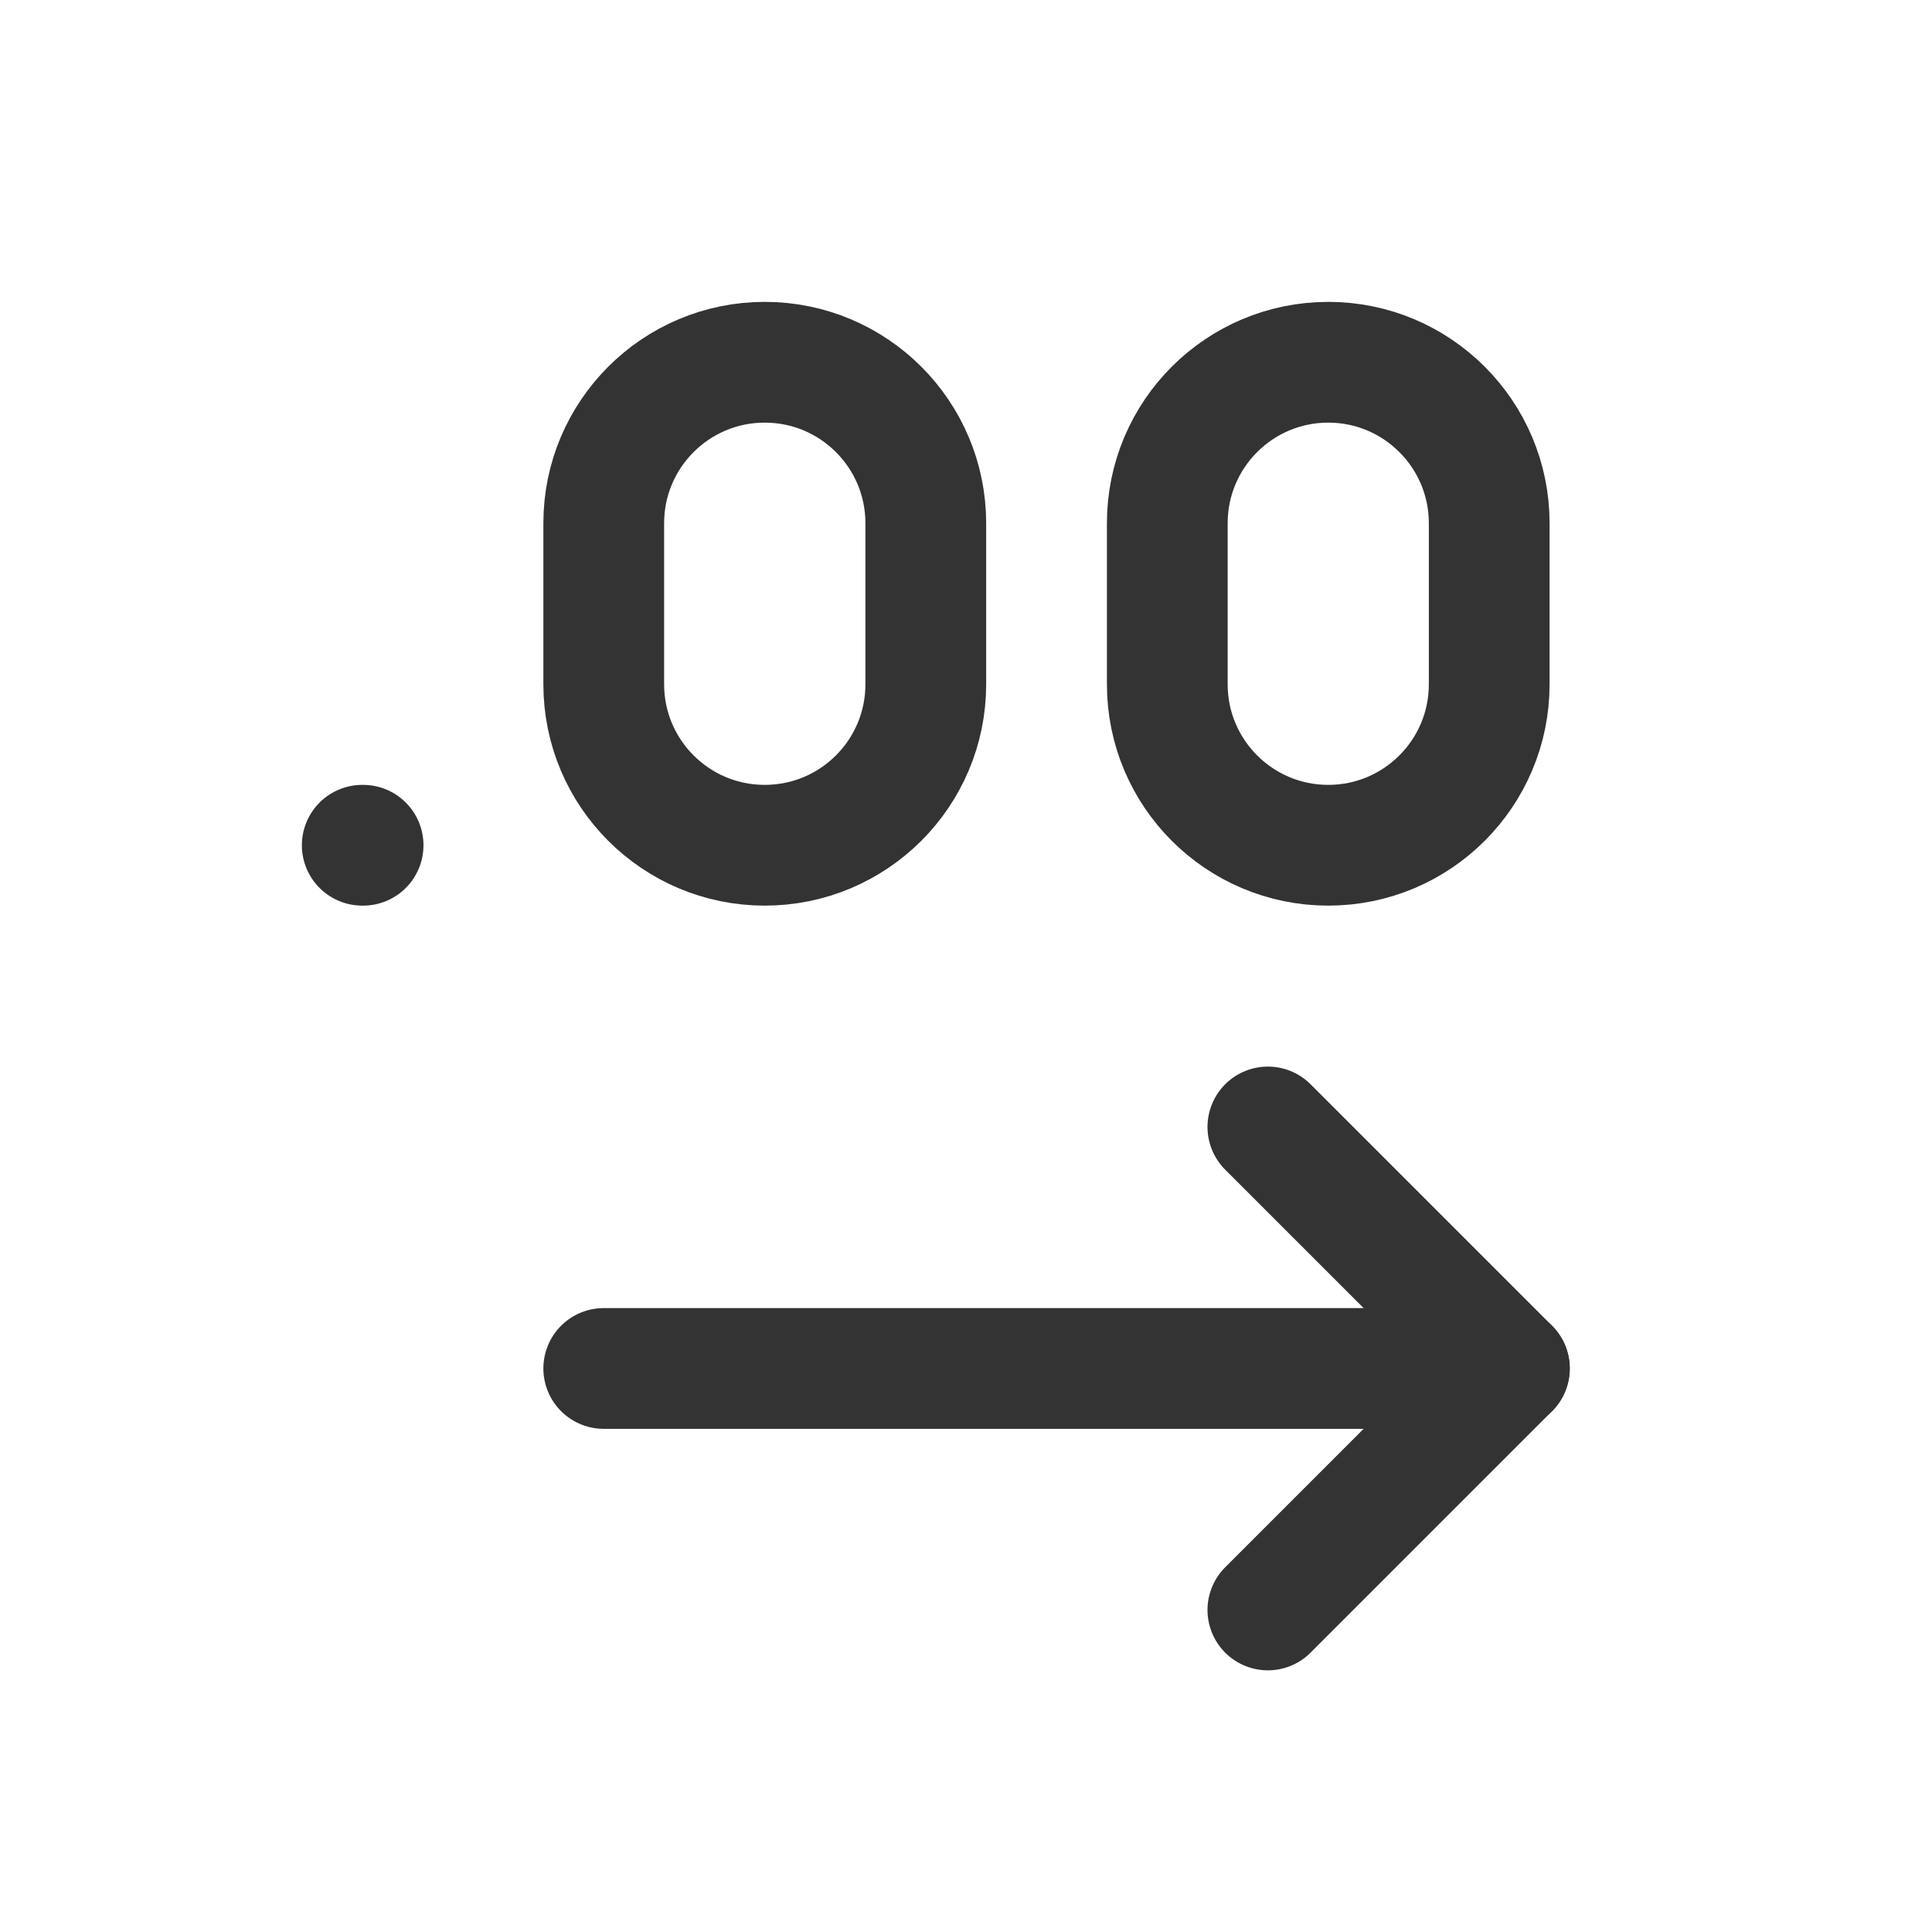
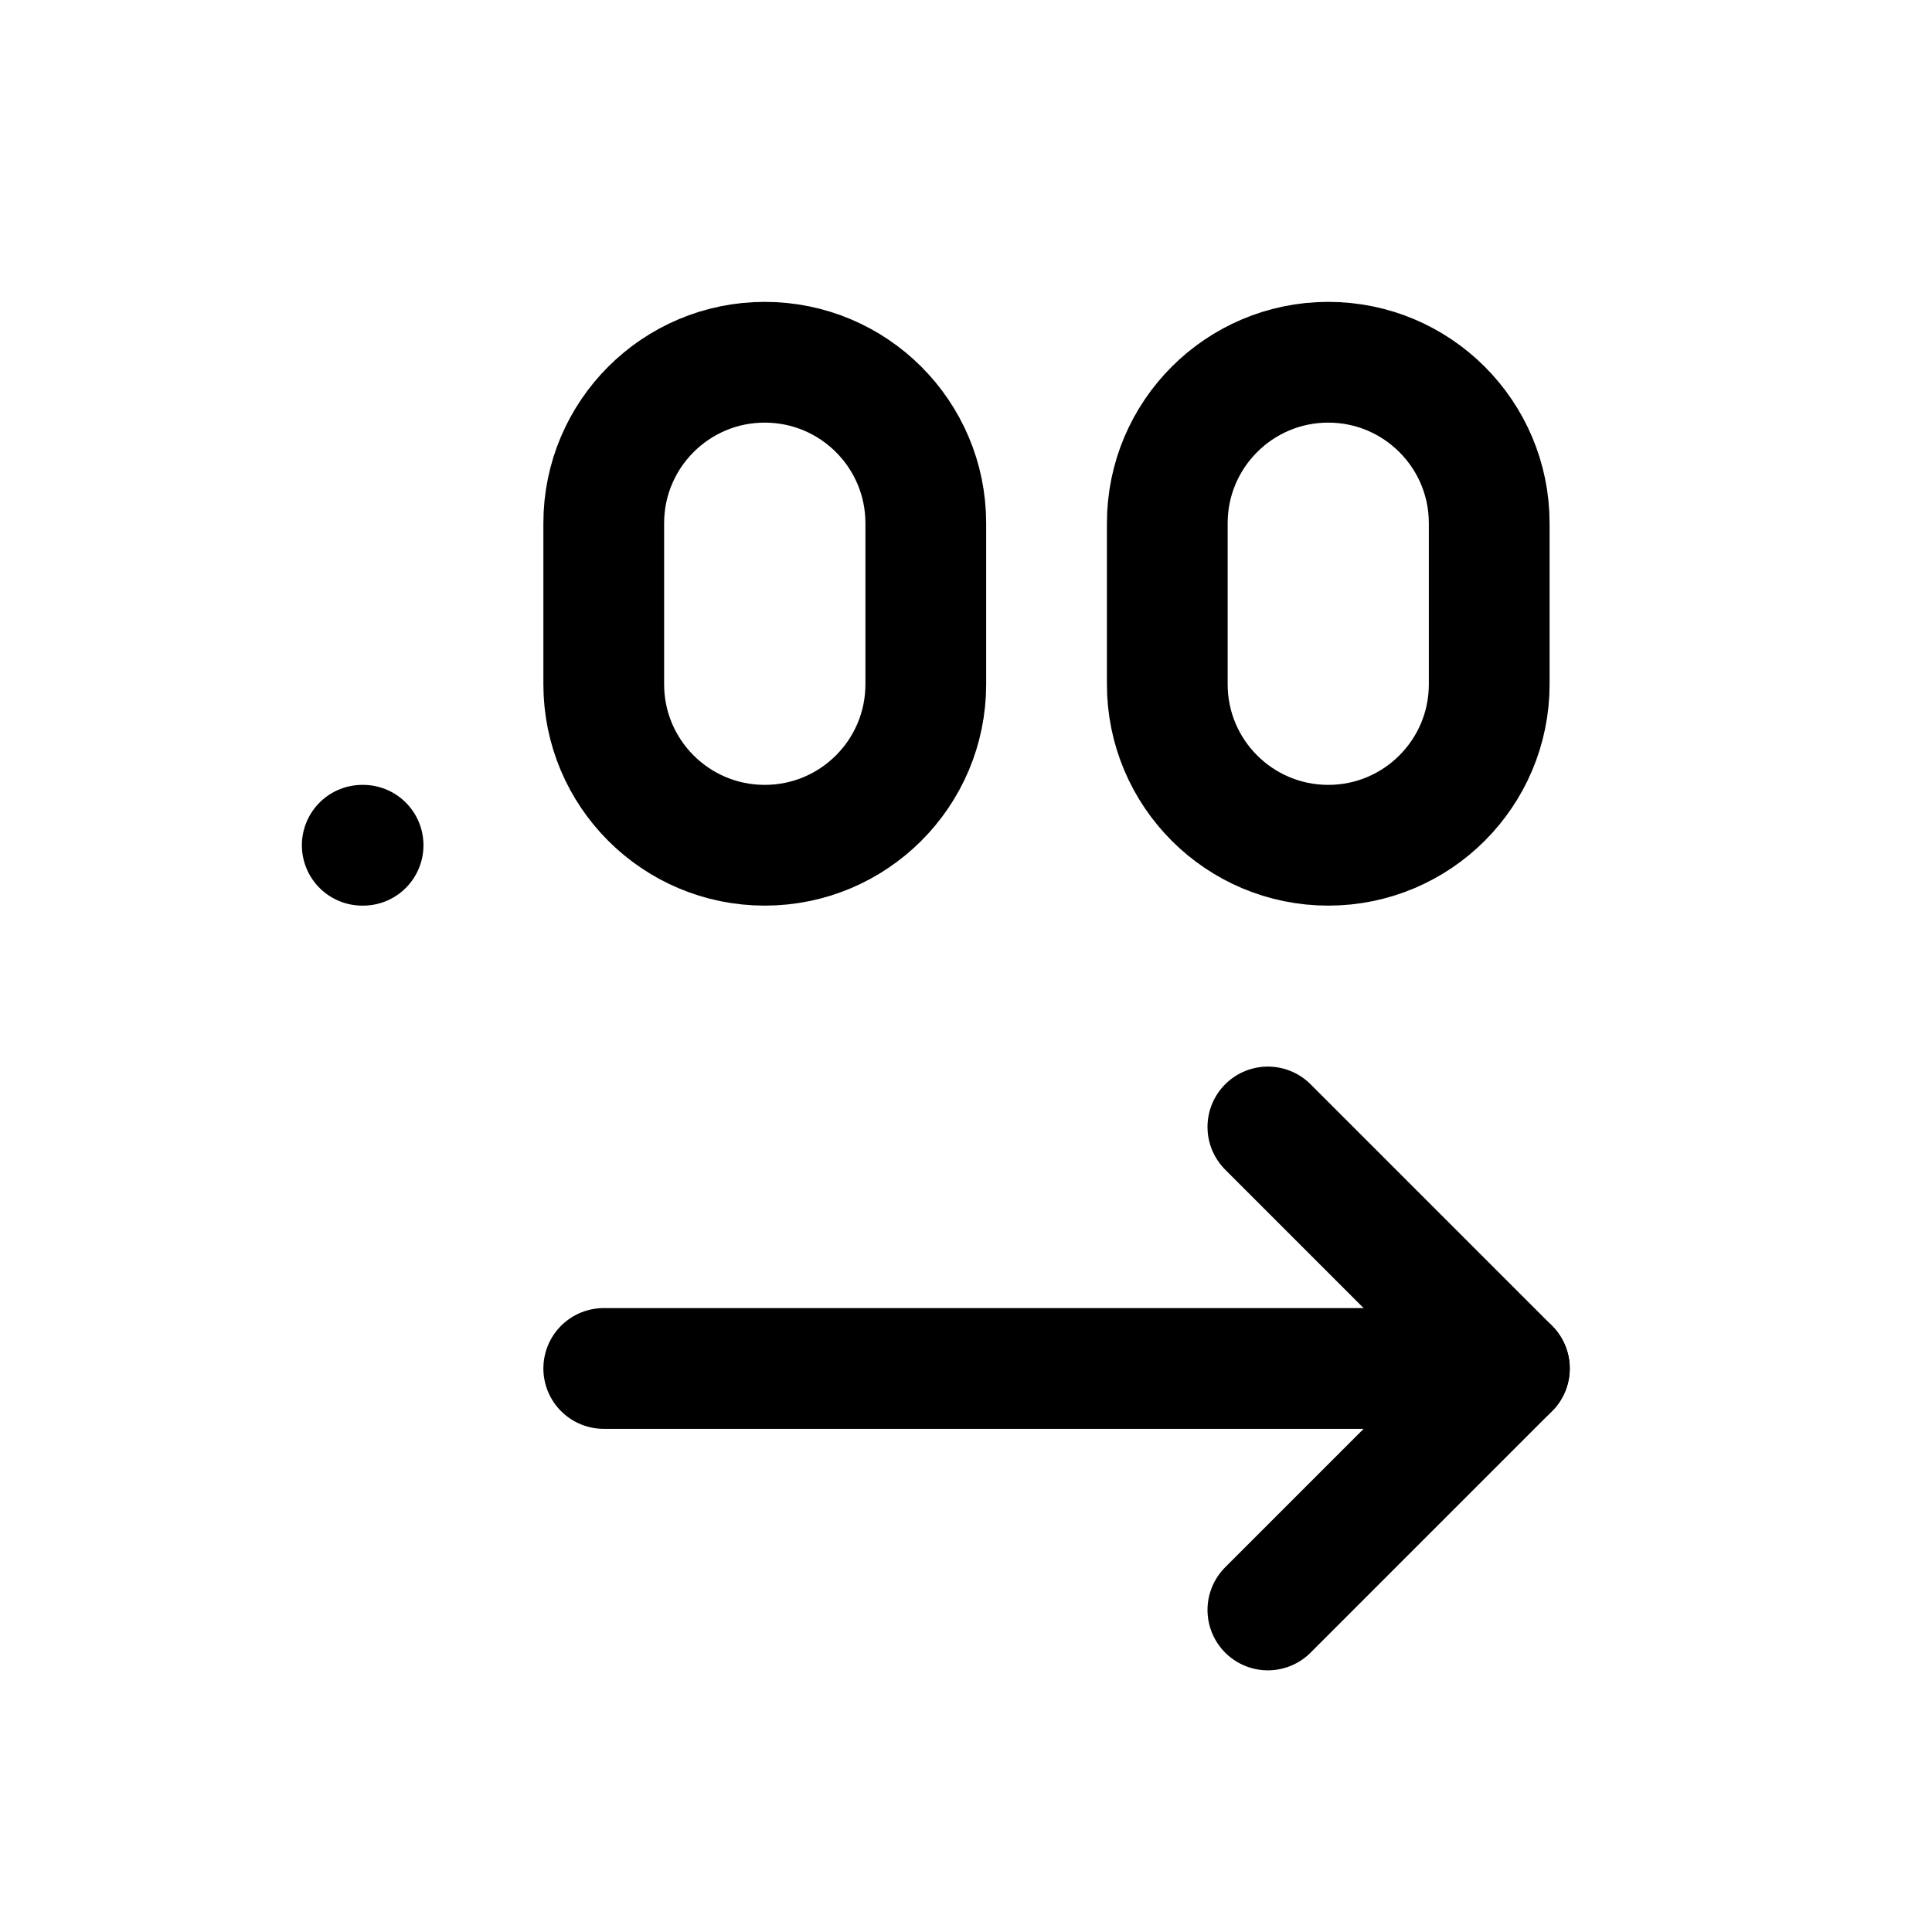
<svg xmlns="http://www.w3.org/2000/svg" width="16" height="16" viewBox="0 0 16 16" fill="none">
-   <path d="M12.5 11.333H5" stroke="#333333" stroke-linecap="round" stroke-linejoin="round" />
-   <path d="M10.5 9.333L12.5 11.333L10.5 13.333" stroke="#333333" stroke-linecap="round" stroke-linejoin="round" />
-   <path d="M7.667 4.333C7.667 3.597 7.07 3 6.333 3C5.597 3 5 3.597 5 4.333V5.667C5 6.403 5.597 7 6.333 7C7.07 7 7.667 6.403 7.667 5.667V4.333Z" stroke="#333333" stroke-linecap="round" stroke-linejoin="round" />
-   <path d="M12.333 4.333C12.333 3.597 11.736 3 11 3C10.264 3 9.667 3.597 9.667 4.333V5.667C9.667 6.403 10.264 7 11 7C11.736 7 12.333 6.403 12.333 5.667V4.333Z" stroke="#333333" stroke-linecap="round" stroke-linejoin="round" />
-   <path d="M3 7H3.007" stroke="#333333" stroke-linecap="round" stroke-linejoin="round" />
+   <path d="M12.5 11.333H5" stroke="currentColor" stroke-linecap="round" stroke-linejoin="round" />
+   <path d="M10.5 9.333L12.5 11.333L10.5 13.333" stroke="currentColor" stroke-linecap="round" stroke-linejoin="round" />
+   <path d="M7.667 4.333C7.667 3.597 7.07 3 6.333 3C5.597 3 5 3.597 5 4.333V5.667C5 6.403 5.597 7 6.333 7C7.07 7 7.667 6.403 7.667 5.667V4.333Z" stroke="currentColor" stroke-linecap="round" stroke-linejoin="round" />
+   <path d="M12.333 4.333C12.333 3.597 11.736 3 11 3C10.264 3 9.667 3.597 9.667 4.333V5.667C9.667 6.403 10.264 7 11 7C11.736 7 12.333 6.403 12.333 5.667V4.333Z" stroke="currentColor" stroke-linecap="round" stroke-linejoin="round" />
+   <path d="M3 7H3.007" stroke="currentColor" stroke-linecap="round" stroke-linejoin="round" />
</svg>
